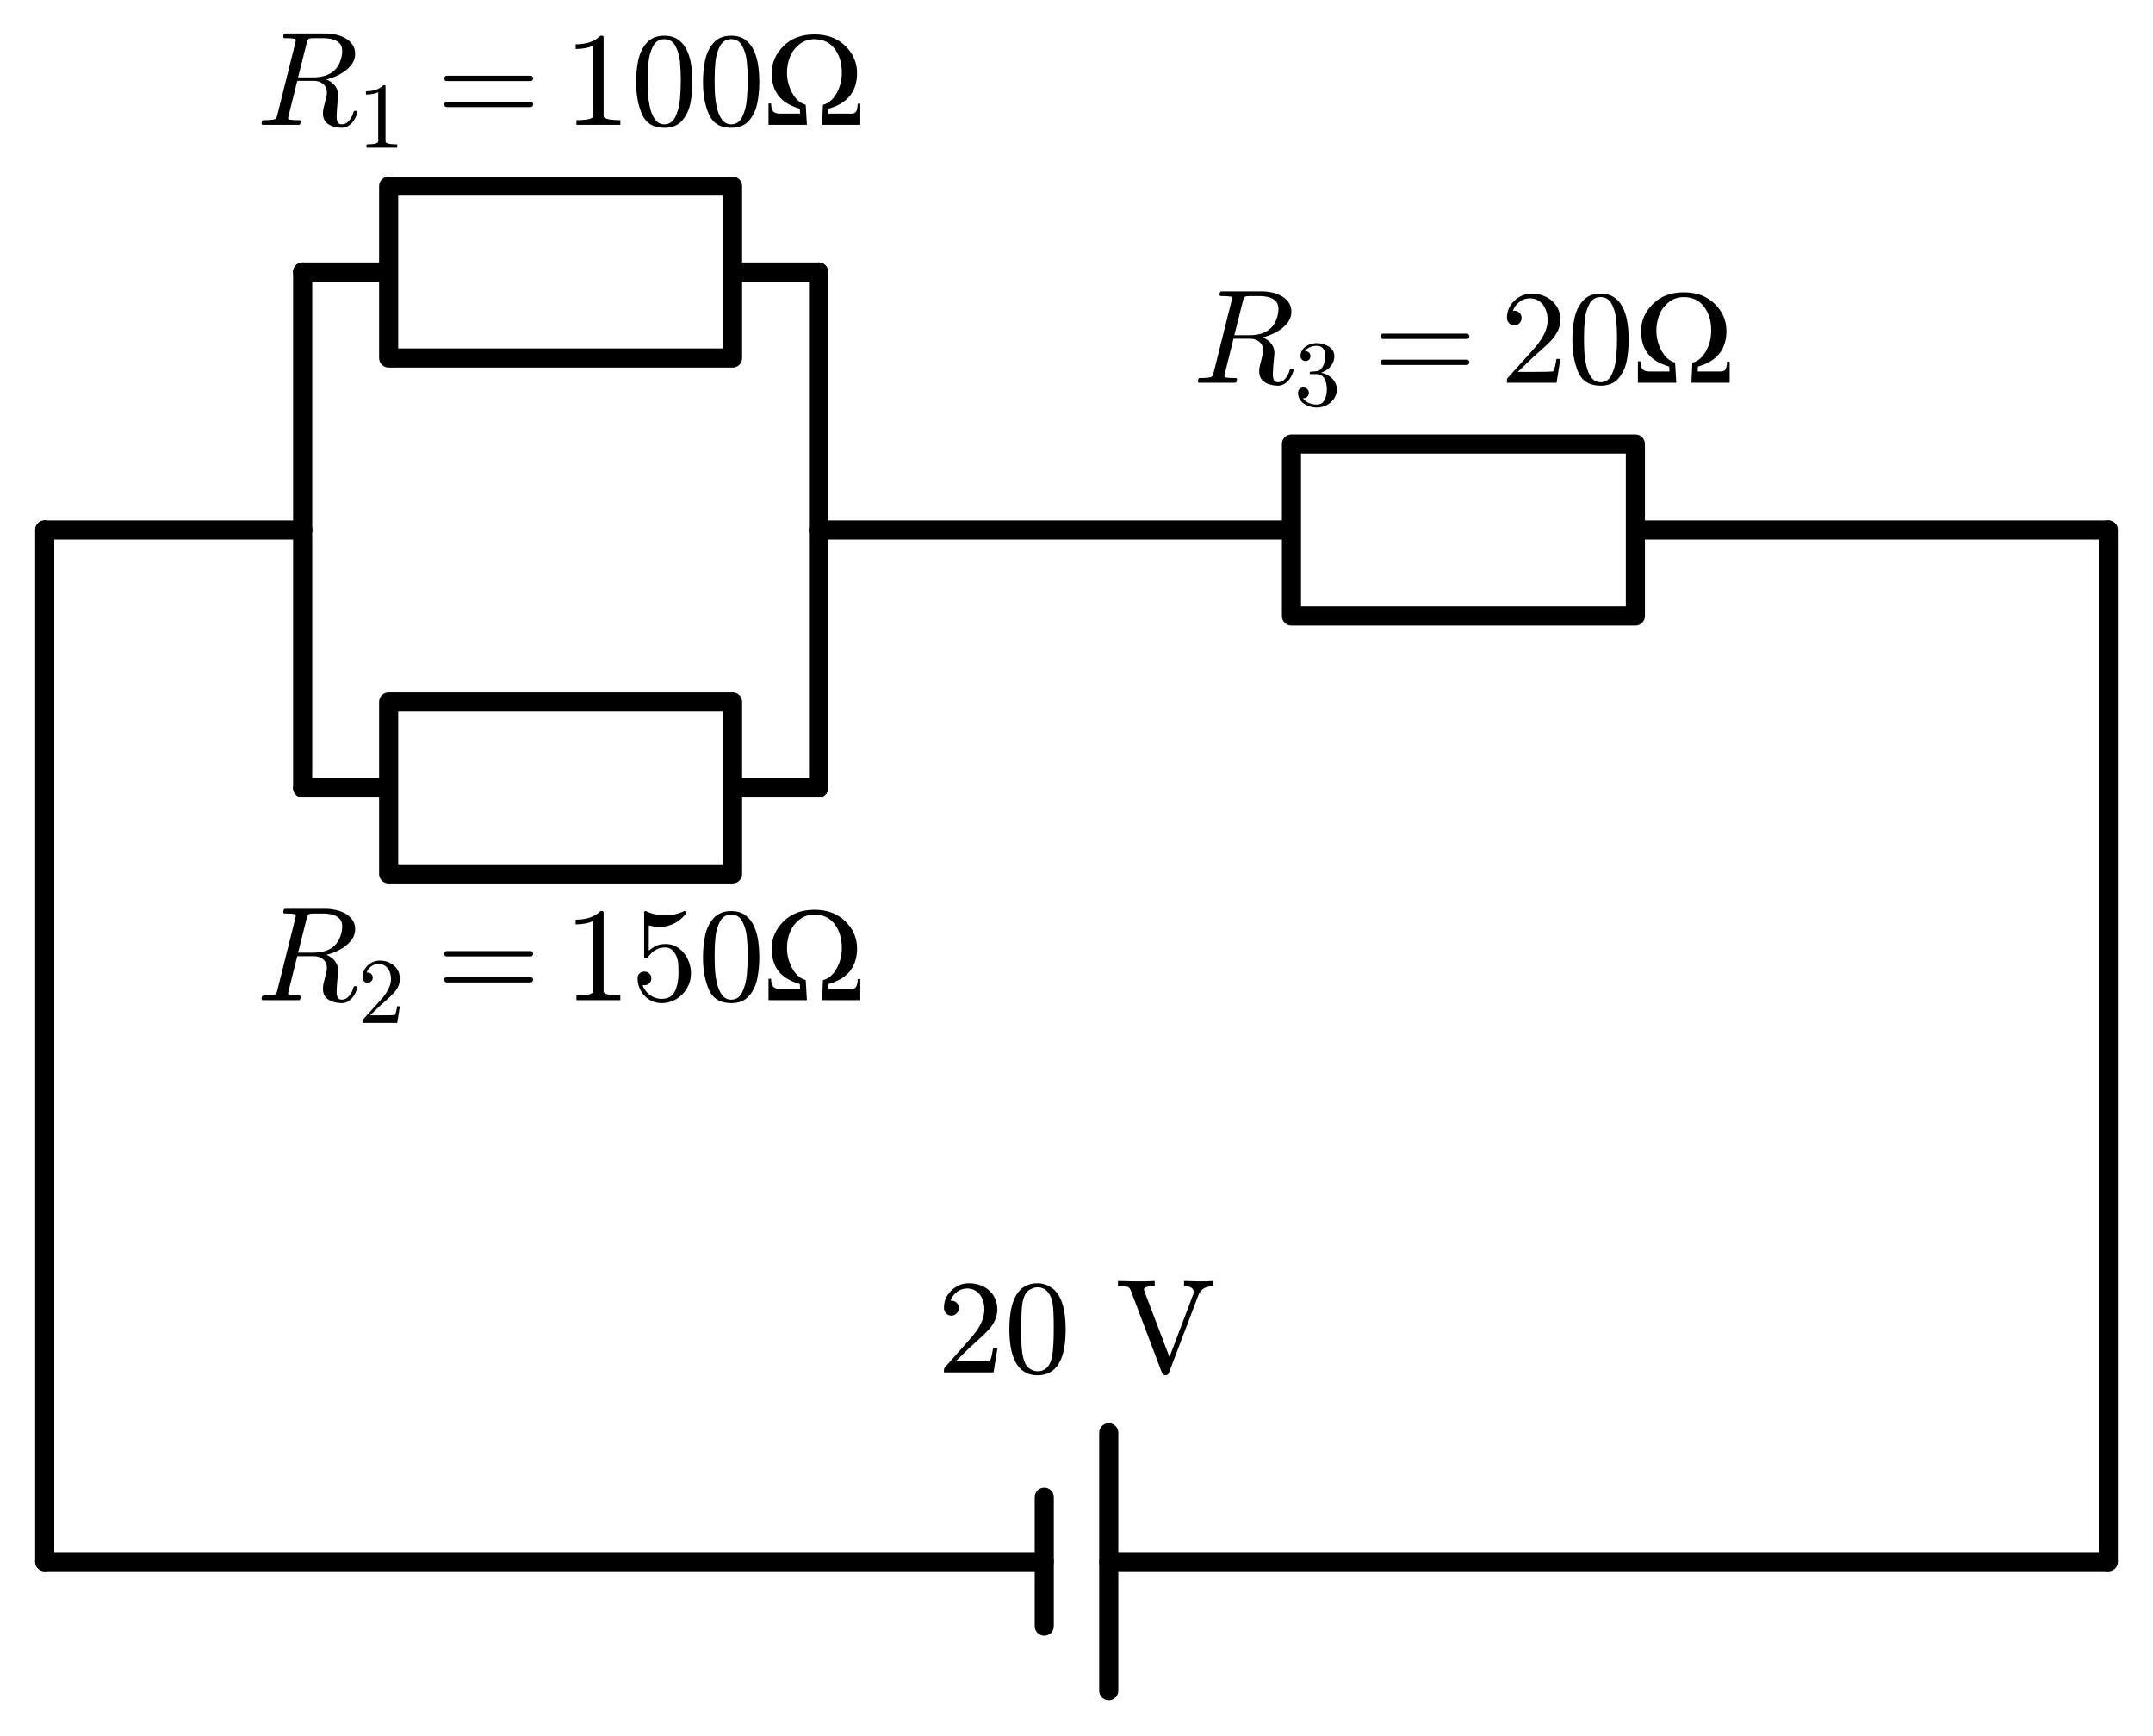
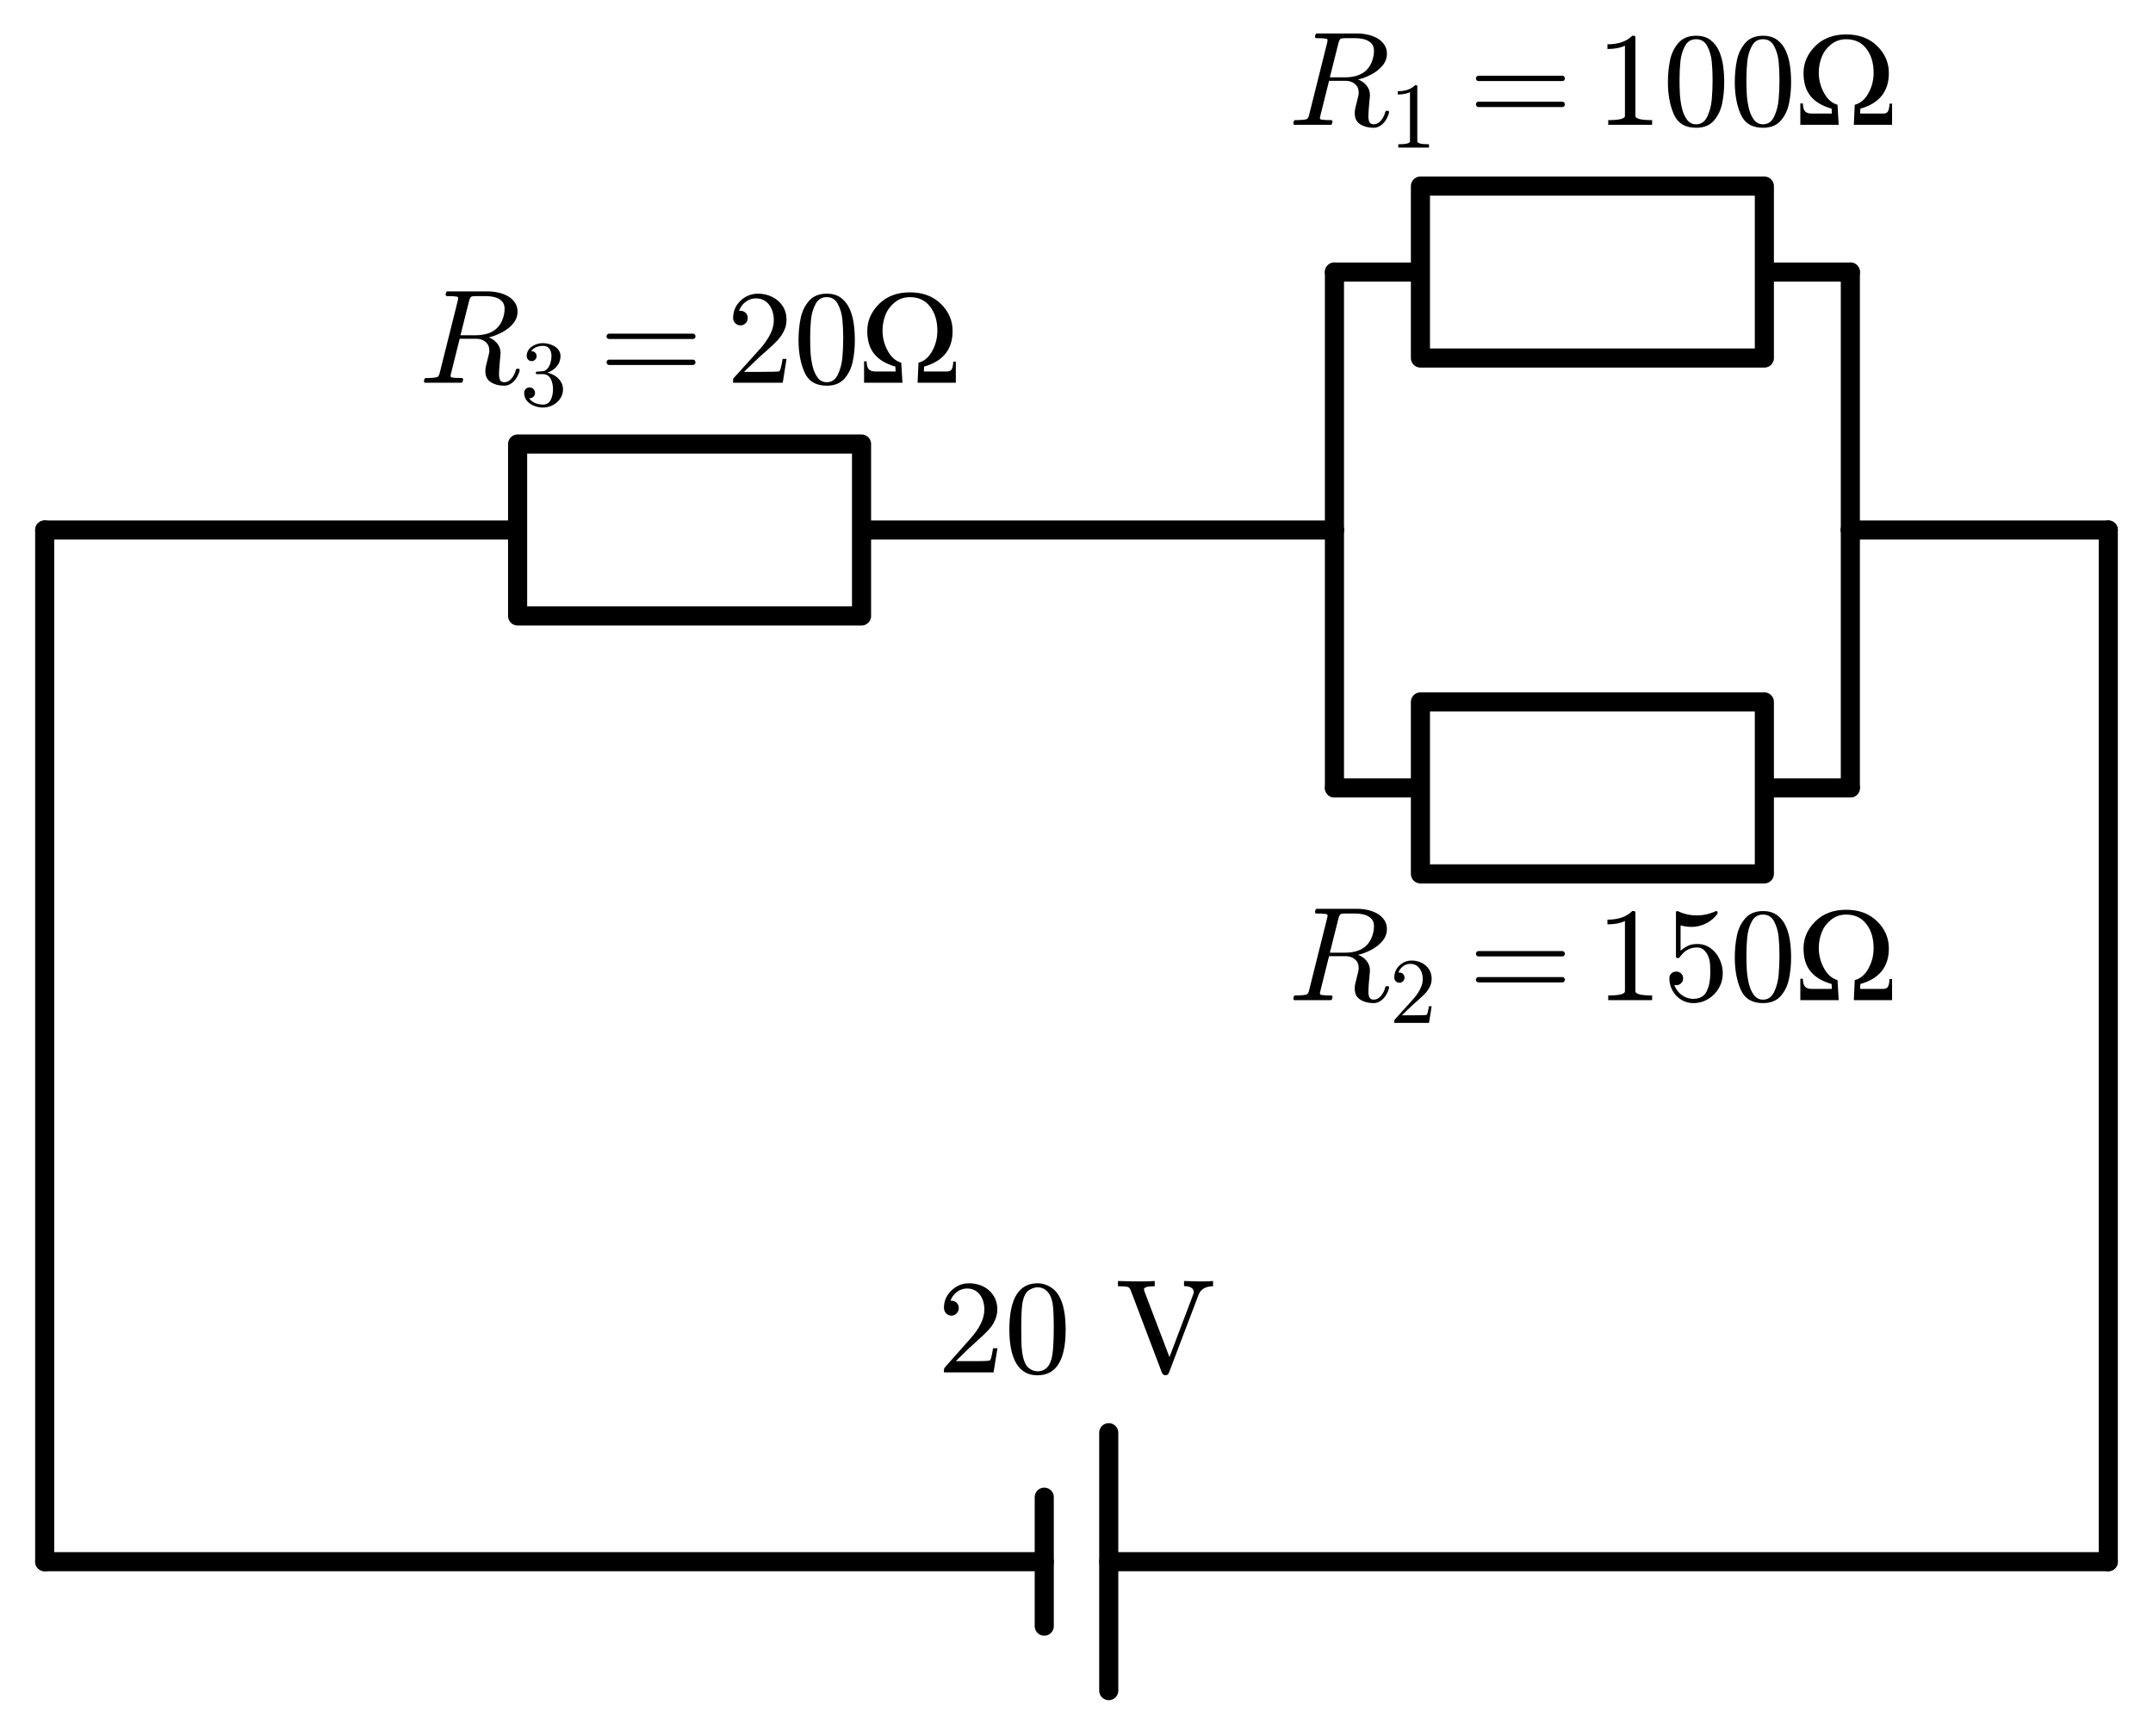
<svg xmlns="http://www.w3.org/2000/svg" xmlns:xlink="http://www.w3.org/1999/xlink" width="225.36pt" height="181.66pt" viewBox="0 0 225.36 181.66" version="1.1">
  <defs>
    <style type="text/css">*{stroke-linejoin: round; stroke-linecap: butt}</style>
  </defs>
  <g id="figure_1">
    <g id="patch_1">
      <path d="M 0 181.66  L 225.36 181.66  L 225.36 0  L 0 0  L 0 181.66  z " style="fill: none" />
    </g>
    <g id="axes_1">
      <g id="line2d_1">
-         <path d="M 220.68 163.48  L 116.055 163.48  M 109.305 163.48  L 4.68 163.48  " clip-path="url(#p37116414d3)" style="fill: none; stroke: #000000; stroke-width: 2; stroke-linecap: round" />
+         <path d="M 220.68 163.48  L 116.055 163.48  M 109.305 163.48  L 4.68 163.48  " clip-path="url(#pb427dc32e9)" style="fill: none; stroke: #000000; stroke-width: 2; stroke-linecap: round" />
      </g>
      <g id="line2d_2">
-         <path d="M 116.055 176.98  L 116.055 149.98  " clip-path="url(#p37116414d3)" style="fill: none; stroke: #000000; stroke-width: 2; stroke-linecap: round" />
+         <path d="M 116.055 176.98  L 116.055 149.98  " clip-path="url(#pb427dc32e9)" style="fill: none; stroke: #000000; stroke-width: 2; stroke-linecap: round" />
      </g>
      <g id="line2d_3">
-         <path d="M 109.305 170.23  L 109.305 156.73  " clip-path="url(#p37116414d3)" style="fill: none; stroke: #000000; stroke-width: 2; stroke-linecap: round" />
+         <path d="M 109.305 170.23  L 109.305 156.73  " clip-path="url(#pb427dc32e9)" style="fill: none; stroke: #000000; stroke-width: 2; stroke-linecap: round" />
      </g>
      <g id="line2d_4">
-         <path d="M 4.68 163.48  L 4.68 109.48  L 4.68 55.48  " clip-path="url(#p37116414d3)" style="fill: none; stroke: #000000; stroke-width: 2; stroke-linecap: round" />
+         <path d="M 4.68 163.48  L 4.68 109.48  L 4.68 55.48  " clip-path="url(#pb427dc32e9)" style="fill: none; stroke: #000000; stroke-width: 2; stroke-linecap: round" />
      </g>
      <g id="line2d_5">
-         <path d="M 4.68 55.48  L 18.18 55.48  L 31.68 55.48  " clip-path="url(#p37116414d3)" style="fill: none; stroke: #000000; stroke-width: 2; stroke-linecap: round" />
+         <path d="M 4.68 55.48  L 54.18 55.48  L 54.18 46.48  L 90.18 46.48  L 90.18 64.48  L 54.18 64.48  L 54.18 55.48  M 90.18 55.48  L 139.68 55.48  " clip-path="url(#pb427dc32e9)" style="fill: none; stroke: #000000; stroke-width: 2; stroke-linecap: round" />
      </g>
      <g id="line2d_6">
-         <path d="M 31.68 55.48  L 31.68 41.98  L 31.68 28.48  " clip-path="url(#p37116414d3)" style="fill: none; stroke: #000000; stroke-width: 2; stroke-linecap: round" />
+         <path d="M 139.68 55.48  L 139.68 41.98  L 139.68 28.48  " clip-path="url(#pb427dc32e9)" style="fill: none; stroke: #000000; stroke-width: 2; stroke-linecap: round" />
      </g>
      <g id="line2d_7">
-         <path d="M 31.68 28.48  L 40.68 28.48  L 40.68 19.48  L 76.68 19.48  L 76.68 37.48  L 40.68 37.48  L 40.68 28.48  M 76.68 28.48  L 85.68 28.48  " clip-path="url(#p37116414d3)" style="fill: none; stroke: #000000; stroke-width: 2; stroke-linecap: round" />
+         <path d="M 139.68 28.48  L 148.68 28.48  L 148.68 19.48  L 184.68 19.48  L 184.68 37.48  L 148.68 37.48  L 148.68 28.48  M 184.68 28.48  L 193.68 28.48  " clip-path="url(#pb427dc32e9)" style="fill: none; stroke: #000000; stroke-width: 2; stroke-linecap: round" />
      </g>
      <g id="line2d_8">
-         <path d="M 85.68 28.48  L 85.68 41.98  L 85.68 55.48  " clip-path="url(#p37116414d3)" style="fill: none; stroke: #000000; stroke-width: 2; stroke-linecap: round" />
+         <path d="M 193.68 28.48  L 193.68 41.98  L 193.68 55.48  " clip-path="url(#pb427dc32e9)" style="fill: none; stroke: #000000; stroke-width: 2; stroke-linecap: round" />
      </g>
      <g id="line2d_9">
-         <path d="M 31.68 55.48  L 31.68 68.98  L 31.68 82.48  " clip-path="url(#p37116414d3)" style="fill: none; stroke: #000000; stroke-width: 2; stroke-linecap: round" />
+         <path d="M 139.68 55.48  L 139.68 68.98  L 139.68 82.48  " clip-path="url(#pb427dc32e9)" style="fill: none; stroke: #000000; stroke-width: 2; stroke-linecap: round" />
      </g>
      <g id="line2d_10">
-         <path d="M 31.68 82.48  L 40.68 82.48  L 40.68 73.48  L 76.68 73.48  L 76.68 91.48  L 40.68 91.48  L 40.68 82.48  M 76.68 82.48  L 85.68 82.48  " clip-path="url(#p37116414d3)" style="fill: none; stroke: #000000; stroke-width: 2; stroke-linecap: round" />
+         <path d="M 139.68 82.48  L 148.68 82.48  L 148.68 73.48  L 184.68 73.48  L 184.68 91.48  L 148.68 91.48  L 148.68 82.48  M 184.68 82.48  L 193.68 82.48  " clip-path="url(#pb427dc32e9)" style="fill: none; stroke: #000000; stroke-width: 2; stroke-linecap: round" />
      </g>
      <g id="line2d_11">
-         <path d="M 85.68 82.48  L 85.68 68.98  L 85.68 55.48  " clip-path="url(#p37116414d3)" style="fill: none; stroke: #000000; stroke-width: 2; stroke-linecap: round" />
+         <path d="M 193.68 82.48  L 193.68 68.98  L 193.68 55.48  " clip-path="url(#pb427dc32e9)" style="fill: none; stroke: #000000; stroke-width: 2; stroke-linecap: round" />
      </g>
      <g id="line2d_12">
-         <path d="M 85.68 55.48  L 135.18 55.48  L 135.18 46.48  L 171.18 46.48  L 171.18 64.48  L 135.18 64.48  L 135.18 55.48  M 171.18 55.48  L 220.68 55.48  " clip-path="url(#p37116414d3)" style="fill: none; stroke: #000000; stroke-width: 2; stroke-linecap: round" />
+         <path d="M 193.68 55.48  L 207.18 55.48  L 220.68 55.48  " clip-path="url(#pb427dc32e9)" style="fill: none; stroke: #000000; stroke-width: 2; stroke-linecap: round" />
      </g>
      <g id="line2d_13">
-         <path d="M 220.68 55.48  L 220.68 109.48  L 220.68 163.48  " clip-path="url(#p37116414d3)" style="fill: none; stroke: #000000; stroke-width: 2; stroke-linecap: round" />
+         <path d="M 220.68 55.48  L 220.68 109.48  L 220.68 163.48  " clip-path="url(#pb427dc32e9)" style="fill: none; stroke: #000000; stroke-width: 2; stroke-linecap: round" />
      </g>
      <g id="text_1">
        <g transform="translate(98.10578 143.6631) scale(0.14 -0.14)">
          <defs>
            <path id="NewCMMath-Book-32" d="M 1517 4262  C 1190 4262 915 4147 678 3917  C 442 3686 320 3418 320 3091  C 320 2874 480 2714 678 2714  C 870 2714 1030 2880 1030 3072  C 1030 3283 877 3430 672 3430  C 653 3430 640 3430 627 3424  C 749 3738 1030 4013 1434 4013  C 1958 4013 2253 3558 2253 3008  C 2253 2579 2035 2118 1600 1632  L 397 275  C 314 179 320 186 320 0  L 2694 0  L 2880 1152  L 2669 1152  C 2618 826 2573 640 2534 582  C 2502 550 2310 538 1958 538  L 890 538  L 1510 1146  C 1946 1555 2496 1997 2682 2336  C 2810 2560 2874 2784 2874 3008  C 2874 3763 2285 4262 1517 4262  z " transform="scale(0.015625)" />
            <path id="NewCMMath-Book-30" d="M 1594 -141  C 2496 -141 2944 589 2944 2048  C 2944 3027 2739 3680 2336 4000  C 2112 4173 1862 4262 1600 4262  C 698 4262 250 3526 250 2048  C 250 870 563 -141 1594 -141  z M 2310 3354  C 2355 3130 2374 2720 2374 2125  C 2374 1536 2349 1101 2304 819  C 2221 307 1984 51 1594 51  C 1446 51 1299 109 1165 218  C 992 365 890 666 845 1126  C 826 1286 819 1619 819 2125  C 819 2682 838 3072 870 3283  C 928 3635 1043 3859 1222 3955  C 1363 4032 1485 4070 1594 4070  C 2010 4070 2240 3731 2310 3354  z " transform="scale(0.015625)" />
            <path id="NewCMMath-Book-20" transform="scale(0.015625)" />
            <path id="NewCMMath-Book-56" d="M 3981 3718  C 4083 3981 4314 4115 4672 4122  L 4672 4371  C 4397 4352 4186 4346 4032 4352  L 3283 4371  L 3283 4128  C 3597 4122 3750 4019 3750 3834  C 3750 3808 3738 3770 3718 3718  L 2586 730  L 1395 3859  C 1376 3923 1363 3962 1363 3968  C 1363 4070 1536 4122 1882 4122  L 1882 4371  C 1613 4352 1306 4346 954 4352  L 122 4371  L 122 4122  C 358 4122 512 4109 582 4090  C 653 4070 704 4006 742 3898  L 2214 13  C 2253 -90 2310 -141 2394 -141  C 2477 -141 2534 -96 2566 -6  L 3981 3718  z " transform="scale(0.015625)" />
          </defs>
          <use xlink:href="#NewCMMath-Book-32" />
          <use xlink:href="#NewCMMath-Book-30" x="50" />
          <use xlink:href="#NewCMMath-Book-20" x="100" />
          <use xlink:href="#NewCMMath-Book-56" x="133.2" />
        </g>
      </g>
      <g id="text_2">
-         <g transform="translate(26.83 13.16313) scale(0.14 -0.14)">
+         <g transform="translate(43.83 40.16313) scale(0.14 -0.14)">
          <defs>
            <path id="Cmmi10-52" d="M 313 0  Q 250 0 250 84  Q 253 100 262 139  Q 272 178 289 201  Q 306 225 331 225  Q 722 225 878 269  Q 959 297 997 441  L 1875 3956  Q 1888 4019 1888 4044  Q 1888 4113 1813 4122  Q 1691 4147 1350 4147  Q 1288 4147 1288 4231  Q 1291 4247 1300 4286  Q 1309 4325 1326 4348  Q 1344 4372 1369 4372  L 3309 4372  Q 3541 4372 3791 4319  Q 4041 4266 4250 4152  Q 4459 4038 4593 3848  Q 4728 3659 4728 3406  Q 4728 3084 4515 2831  Q 4303 2578 3978 2408  Q 3653 2238 3347 2169  Q 3597 2078 3756 1879  Q 3916 1681 3916 1422  Q 3916 1388 3914 1370  Q 3913 1353 3909 1331  L 3859 763  Q 3853 638 3847 550  Q 3841 463 3841 409  Q 3841 234 3892 129  Q 3944 25 4097 25  Q 4297 25 4448 211  Q 4600 397 4647 616  Q 4675 672 4709 672  L 4769 672  Q 4831 672 4831 588  Q 4784 403 4682 237  Q 4581 72 4426 -34  Q 4272 -141 4091 -141  Q 3716 -141 3452 26  Q 3188 194 3188 550  Q 3188 684 3213 788  L 3353 1356  Q 3378 1434 3378 1538  Q 3378 1803 3198 1954  Q 3019 2106 2747 2106  L 1959 2106  L 1538 416  Q 1522 363 1522 325  Q 1522 259 1600 250  Q 1722 225 2059 225  Q 2125 225 2125 141  Q 2103 50 2090 25  Q 2078 0 2016 0  L 313 0  z M 1997 2272  L 2706 2272  Q 3403 2272 3756 2625  Q 3919 2788 4014 3039  Q 4109 3291 4109 3541  Q 4109 3778 3970 3912  Q 3831 4047 3626 4097  Q 3422 4147 3175 4147  L 2747 4147  Q 2572 4147 2515 4117  Q 2459 4088 2413 3928  L 1997 2272  z " transform="scale(0.015625)" />
-             <path id="Cmr10-31" d="M 594 0  L 594 225  Q 1394 225 1394 428  L 1394 3788  Q 1063 3628 556 3628  L 556 3853  Q 1341 3853 1741 4263  L 1831 4263  Q 1853 4263 1873 4245  Q 1894 4228 1894 4206  L 1894 428  Q 1894 225 2694 225  L 2694 0  L 594 0  z " transform="scale(0.015625)" />
+             <path id="Cmr10-33" d="M 609 494  Q 759 275 1012 169  Q 1266 63 1556 63  Q 1928 63 2084 380  Q 2241 697 2241 1100  Q 2241 1281 2208 1462  Q 2175 1644 2097 1800  Q 2019 1956 1883 2050  Q 1747 2144 1550 2144  L 1125 2144  Q 1069 2144 1069 2203  L 1069 2259  Q 1069 2309 1125 2309  L 1478 2338  Q 1703 2338 1851 2506  Q 2000 2675 2069 2917  Q 2138 3159 2138 3378  Q 2138 3684 1994 3881  Q 1850 4078 1556 4078  Q 1313 4078 1091 3986  Q 869 3894 738 3706  Q 750 3709 759 3711  Q 769 3713 781 3713  Q 925 3713 1022 3613  Q 1119 3513 1119 3372  Q 1119 3234 1022 3134  Q 925 3034 781 3034  Q 641 3034 541 3134  Q 441 3234 441 3372  Q 441 3647 606 3850  Q 772 4053 1033 4158  Q 1294 4263 1556 4263  Q 1750 4263 1965 4205  Q 2181 4147 2356 4039  Q 2531 3931 2642 3762  Q 2753 3594 2753 3378  Q 2753 3109 2633 2881  Q 2513 2653 2303 2487  Q 2094 2322 1844 2241  Q 2122 2188 2372 2031  Q 2622 1875 2773 1631  Q 2925 1388 2925 1106  Q 2925 753 2731 467  Q 2538 181 2222 20  Q 1906 -141 1556 -141  Q 1256 -141 954 -26  Q 653 88 461 316  Q 269 544 269 863  Q 269 1022 375 1128  Q 481 1234 641 1234  Q 744 1234 830 1186  Q 916 1138 964 1050  Q 1013 963 1013 863  Q 1013 706 903 600  Q 794 494 641 494  L 609 494  z " transform="scale(0.015625)" />
            <path id="Cmr10-3d" d="M 481 850  Q 428 850 393 890  Q 359 931 359 978  Q 359 1031 393 1068  Q 428 1106 481 1106  L 4500 1106  Q 4547 1106 4581 1068  Q 4616 1031 4616 978  Q 4616 931 4581 890  Q 4547 850 4500 850  L 481 850  z M 481 2094  Q 428 2094 393 2131  Q 359 2169 359 2222  Q 359 2269 393 2309  Q 428 2350 481 2350  L 4500 2350  Q 4547 2350 4581 2309  Q 4616 2269 4616 2222  Q 4616 2169 4581 2131  Q 4547 2094 4500 2094  L 481 2094  z " transform="scale(0.015625)" />
+             <path id="Cmr10-32" d="M 319 0  L 319 172  Q 319 188 331 206  L 1325 1306  Q 1550 1550 1690 1715  Q 1831 1881 1968 2097  Q 2106 2313 2186 2536  Q 2266 2759 2266 3009  Q 2266 3272 2169 3511  Q 2072 3750 1880 3894  Q 1688 4038 1416 4038  Q 1138 4038 916 3870  Q 694 3703 603 3438  Q 628 3444 672 3444  Q 816 3444 917 3347  Q 1019 3250 1019 3097  Q 1019 2950 917 2848  Q 816 2747 672 2747  Q 522 2747 420 2851  Q 319 2956 319 3097  Q 319 3338 409 3548  Q 500 3759 670 3923  Q 841 4088 1055 4175  Q 1269 4263 1509 4263  Q 1875 4263 2190 4108  Q 2506 3953 2690 3670  Q 2875 3388 2875 3009  Q 2875 2731 2753 2481  Q 2631 2231 2440 2026  Q 2250 1822 1953 1562  Q 1656 1303 1563 1216  L 838 519  L 1453 519  Q 1906 519 2211 526  Q 2516 534 2534 550  Q 2609 631 2688 1141  L 2875 1141  L 2694 0  L 319 0  z " transform="scale(0.015625)" />
            <path id="Cmr10-30" d="M 1600 -141  Q 816 -141 533 504  Q 250 1150 250 2041  Q 250 2597 351 3087  Q 453 3578 754 3920  Q 1056 4263 1600 4263  Q 2022 4263 2290 4056  Q 2559 3850 2700 3523  Q 2841 3197 2892 2823  Q 2944 2450 2944 2041  Q 2944 1491 2842 1011  Q 2741 531 2444 195  Q 2147 -141 1600 -141  z M 1600 25  Q 1956 25 2131 390  Q 2306 756 2347 1200  Q 2388 1644 2388 2144  Q 2388 2625 2347 3031  Q 2306 3438 2132 3767  Q 1959 4097 1600 4097  Q 1238 4097 1063 3765  Q 888 3434 847 3029  Q 806 2625 806 2144  Q 806 1788 823 1472  Q 841 1156 916 820  Q 991 484 1158 254  Q 1325 25 1600 25  z " transform="scale(0.015625)" />
            <path id="STIXGeneral-Regular-2126" d="M 4576 0  L 2746 0  L 2790 960  Q 3187 1056 3440 1507  Q 3693 1958 3693 2490  Q 3693 3194 3344 3645  Q 2995 4096 2381 4096  Q 1965 4096 1657 3849  Q 1350 3603 1209 3248  Q 1069 2893 1069 2490  Q 1069 1990 1315 1532  Q 1562 1075 1965 960  L 2022 0  L 186 0  L 186 1024  L 307 1024  Q 314 742 416 640  Q 518 538 742 538  L 1696 538  L 1683 774  Q 1005 966 672 1379  Q 339 1792 339 2477  Q 339 3206 899 3766  Q 1459 4326 2381 4326  Q 3296 4326 3859 3776  Q 4422 3226 4422 2477  Q 4422 1158 3059 774  L 3046 538  L 4141 538  Q 4320 538 4381 646  Q 4442 755 4454 1011  L 4576 1011  L 4576 0  z " transform="scale(0.015625)" />
+           </defs>
+           <use xlink:href="#Cmmi10-52" transform="translate(0 0.6875)" />
+           <use xlink:href="#Cmr10-33" transform="translate(75.87891 -16.31875) scale(0.7)" />
+           <use xlink:href="#Cmr10-3d" transform="translate(134.8148 0.6875)" />
+           <use xlink:href="#Cmr10-32" transform="translate(230.059 0.6875)" />
+           <use xlink:href="#Cmr10-30" transform="translate(280.059 0.6875)" />
+           <use xlink:href="#STIXGeneral-Regular-2126" transform="translate(330.059 0.6875)" />
+         </g>
+       </g>
+       <g id="text_3">
+         <g transform="translate(134.83 13.16313) scale(0.14 -0.14)">
+           <defs>
+             <path id="Cmr10-31" d="M 594 0  L 594 225  Q 1394 225 1394 428  L 1394 3788  Q 1063 3628 556 3628  L 556 3853  Q 1341 3853 1741 4263  L 1831 4263  Q 1853 4263 1873 4245  Q 1894 4228 1894 4206  L 1894 428  Q 1894 225 2694 225  L 2694 0  L 594 0  z " transform="scale(0.015625)" />
          </defs>
          <use xlink:href="#Cmmi10-52" transform="translate(0 0.6875)" />
          <use xlink:href="#Cmr10-31" transform="translate(75.87891 -16.31875) scale(0.7)" />
          <use xlink:href="#Cmr10-3d" transform="translate(134.8148 0.6875)" />
          <use xlink:href="#Cmr10-31" transform="translate(230.059 0.6875)" />
          <use xlink:href="#Cmr10-30" transform="translate(280.059 0.6875)" />
          <use xlink:href="#Cmr10-30" transform="translate(330.059 0.6875)" />
          <use xlink:href="#STIXGeneral-Regular-2126" transform="translate(380.059 0.6875)" />
        </g>
      </g>
-       <g id="text_3">
-         <g transform="translate(26.83 104.7969) scale(0.14 -0.14)">
+       <g id="text_4">
+         <g transform="translate(134.83 104.7969) scale(0.14 -0.14)">
          <defs>
-             <path id="Cmr10-32" d="M 319 0  L 319 172  Q 319 188 331 206  L 1325 1306  Q 1550 1550 1690 1715  Q 1831 1881 1968 2097  Q 2106 2313 2186 2536  Q 2266 2759 2266 3009  Q 2266 3272 2169 3511  Q 2072 3750 1880 3894  Q 1688 4038 1416 4038  Q 1138 4038 916 3870  Q 694 3703 603 3438  Q 628 3444 672 3444  Q 816 3444 917 3347  Q 1019 3250 1019 3097  Q 1019 2950 917 2848  Q 816 2747 672 2747  Q 522 2747 420 2851  Q 319 2956 319 3097  Q 319 3338 409 3548  Q 500 3759 670 3923  Q 841 4088 1055 4175  Q 1269 4263 1509 4263  Q 1875 4263 2190 4108  Q 2506 3953 2690 3670  Q 2875 3388 2875 3009  Q 2875 2731 2753 2481  Q 2631 2231 2440 2026  Q 2250 1822 1953 1562  Q 1656 1303 1563 1216  L 838 519  L 1453 519  Q 1906 519 2211 526  Q 2516 534 2534 550  Q 2609 631 2688 1141  L 2875 1141  L 2694 0  L 319 0  z " transform="scale(0.015625)" />
            <path id="Cmr10-35" d="M 556 728  Q 622 541 758 387  Q 894 234 1080 148  Q 1266 63 1466 63  Q 1928 63 2103 422  Q 2278 781 2278 1294  Q 2278 1516 2270 1667  Q 2263 1819 2228 1959  Q 2169 2184 2020 2353  Q 1872 2522 1656 2522  Q 1441 2522 1286 2456  Q 1131 2391 1034 2303  Q 938 2216 863 2119  Q 788 2022 769 2016  L 697 2016  Q 681 2016 657 2036  Q 634 2056 634 2075  L 634 4213  Q 634 4228 654 4245  Q 675 4263 697 4263  L 716 4263  Q 1147 4056 1631 4056  Q 2106 4056 2547 4263  L 2566 4263  Q 2588 4263 2606 4247  Q 2625 4231 2625 4213  L 2625 4153  Q 2625 4122 2613 4122  Q 2394 3831 2064 3668  Q 1734 3506 1381 3506  Q 1125 3506 856 3578  L 856 2369  Q 1069 2541 1236 2614  Q 1403 2688 1663 2688  Q 2016 2688 2295 2484  Q 2575 2281 2725 1954  Q 2875 1628 2875 1288  Q 2875 903 2686 575  Q 2497 247 2172 53  Q 1847 -141 1466 -141  Q 1150 -141 886 21  Q 622 184 470 459  Q 319 734 319 1044  Q 319 1188 412 1278  Q 506 1369 647 1369  Q 788 1369 883 1276  Q 978 1184 978 1044  Q 978 906 883 811  Q 788 716 647 716  Q 625 716 597 720  Q 569 725 556 728  z " transform="scale(0.015625)" />
          </defs>
          <use xlink:href="#Cmmi10-52" transform="translate(0 0.6875)" />
          <use xlink:href="#Cmr10-32" transform="translate(75.87891 -16.31875) scale(0.7)" />
          <use xlink:href="#Cmr10-3d" transform="translate(134.8148 0.6875)" />
          <use xlink:href="#Cmr10-31" transform="translate(230.059 0.6875)" />
          <use xlink:href="#Cmr10-35" transform="translate(280.059 0.6875)" />
          <use xlink:href="#Cmr10-30" transform="translate(330.059 0.6875)" />
          <use xlink:href="#STIXGeneral-Regular-2126" transform="translate(380.059 0.6875)" />
        </g>
      </g>
-       <g id="text_4">
-         <g transform="translate(124.83 40.16313) scale(0.14 -0.14)">
-           <defs>
-             <path id="Cmr10-33" d="M 609 494  Q 759 275 1012 169  Q 1266 63 1556 63  Q 1928 63 2084 380  Q 2241 697 2241 1100  Q 2241 1281 2208 1462  Q 2175 1644 2097 1800  Q 2019 1956 1883 2050  Q 1747 2144 1550 2144  L 1125 2144  Q 1069 2144 1069 2203  L 1069 2259  Q 1069 2309 1125 2309  L 1478 2338  Q 1703 2338 1851 2506  Q 2000 2675 2069 2917  Q 2138 3159 2138 3378  Q 2138 3684 1994 3881  Q 1850 4078 1556 4078  Q 1313 4078 1091 3986  Q 869 3894 738 3706  Q 750 3709 759 3711  Q 769 3713 781 3713  Q 925 3713 1022 3613  Q 1119 3513 1119 3372  Q 1119 3234 1022 3134  Q 925 3034 781 3034  Q 641 3034 541 3134  Q 441 3234 441 3372  Q 441 3647 606 3850  Q 772 4053 1033 4158  Q 1294 4263 1556 4263  Q 1750 4263 1965 4205  Q 2181 4147 2356 4039  Q 2531 3931 2642 3762  Q 2753 3594 2753 3378  Q 2753 3109 2633 2881  Q 2513 2653 2303 2487  Q 2094 2322 1844 2241  Q 2122 2188 2372 2031  Q 2622 1875 2773 1631  Q 2925 1388 2925 1106  Q 2925 753 2731 467  Q 2538 181 2222 20  Q 1906 -141 1556 -141  Q 1256 -141 954 -26  Q 653 88 461 316  Q 269 544 269 863  Q 269 1022 375 1128  Q 481 1234 641 1234  Q 744 1234 830 1186  Q 916 1138 964 1050  Q 1013 963 1013 863  Q 1013 706 903 600  Q 794 494 641 494  L 609 494  z " transform="scale(0.015625)" />
-           </defs>
-           <use xlink:href="#Cmmi10-52" transform="translate(0 0.6875)" />
-           <use xlink:href="#Cmr10-33" transform="translate(75.87891 -16.31875) scale(0.7)" />
-           <use xlink:href="#Cmr10-3d" transform="translate(134.8148 0.6875)" />
-           <use xlink:href="#Cmr10-32" transform="translate(230.059 0.6875)" />
-           <use xlink:href="#Cmr10-30" transform="translate(280.059 0.6875)" />
-           <use xlink:href="#STIXGeneral-Regular-2126" transform="translate(330.059 0.6875)" />
-         </g>
-       </g>
    </g>
  </g>
  <defs>
-     <clipPath id="p37116414d3">
+     <clipPath id="pb427dc32e9">
      <rect x="0" y="-0" width="225.36" height="181.66" />
    </clipPath>
  </defs>
</svg>
